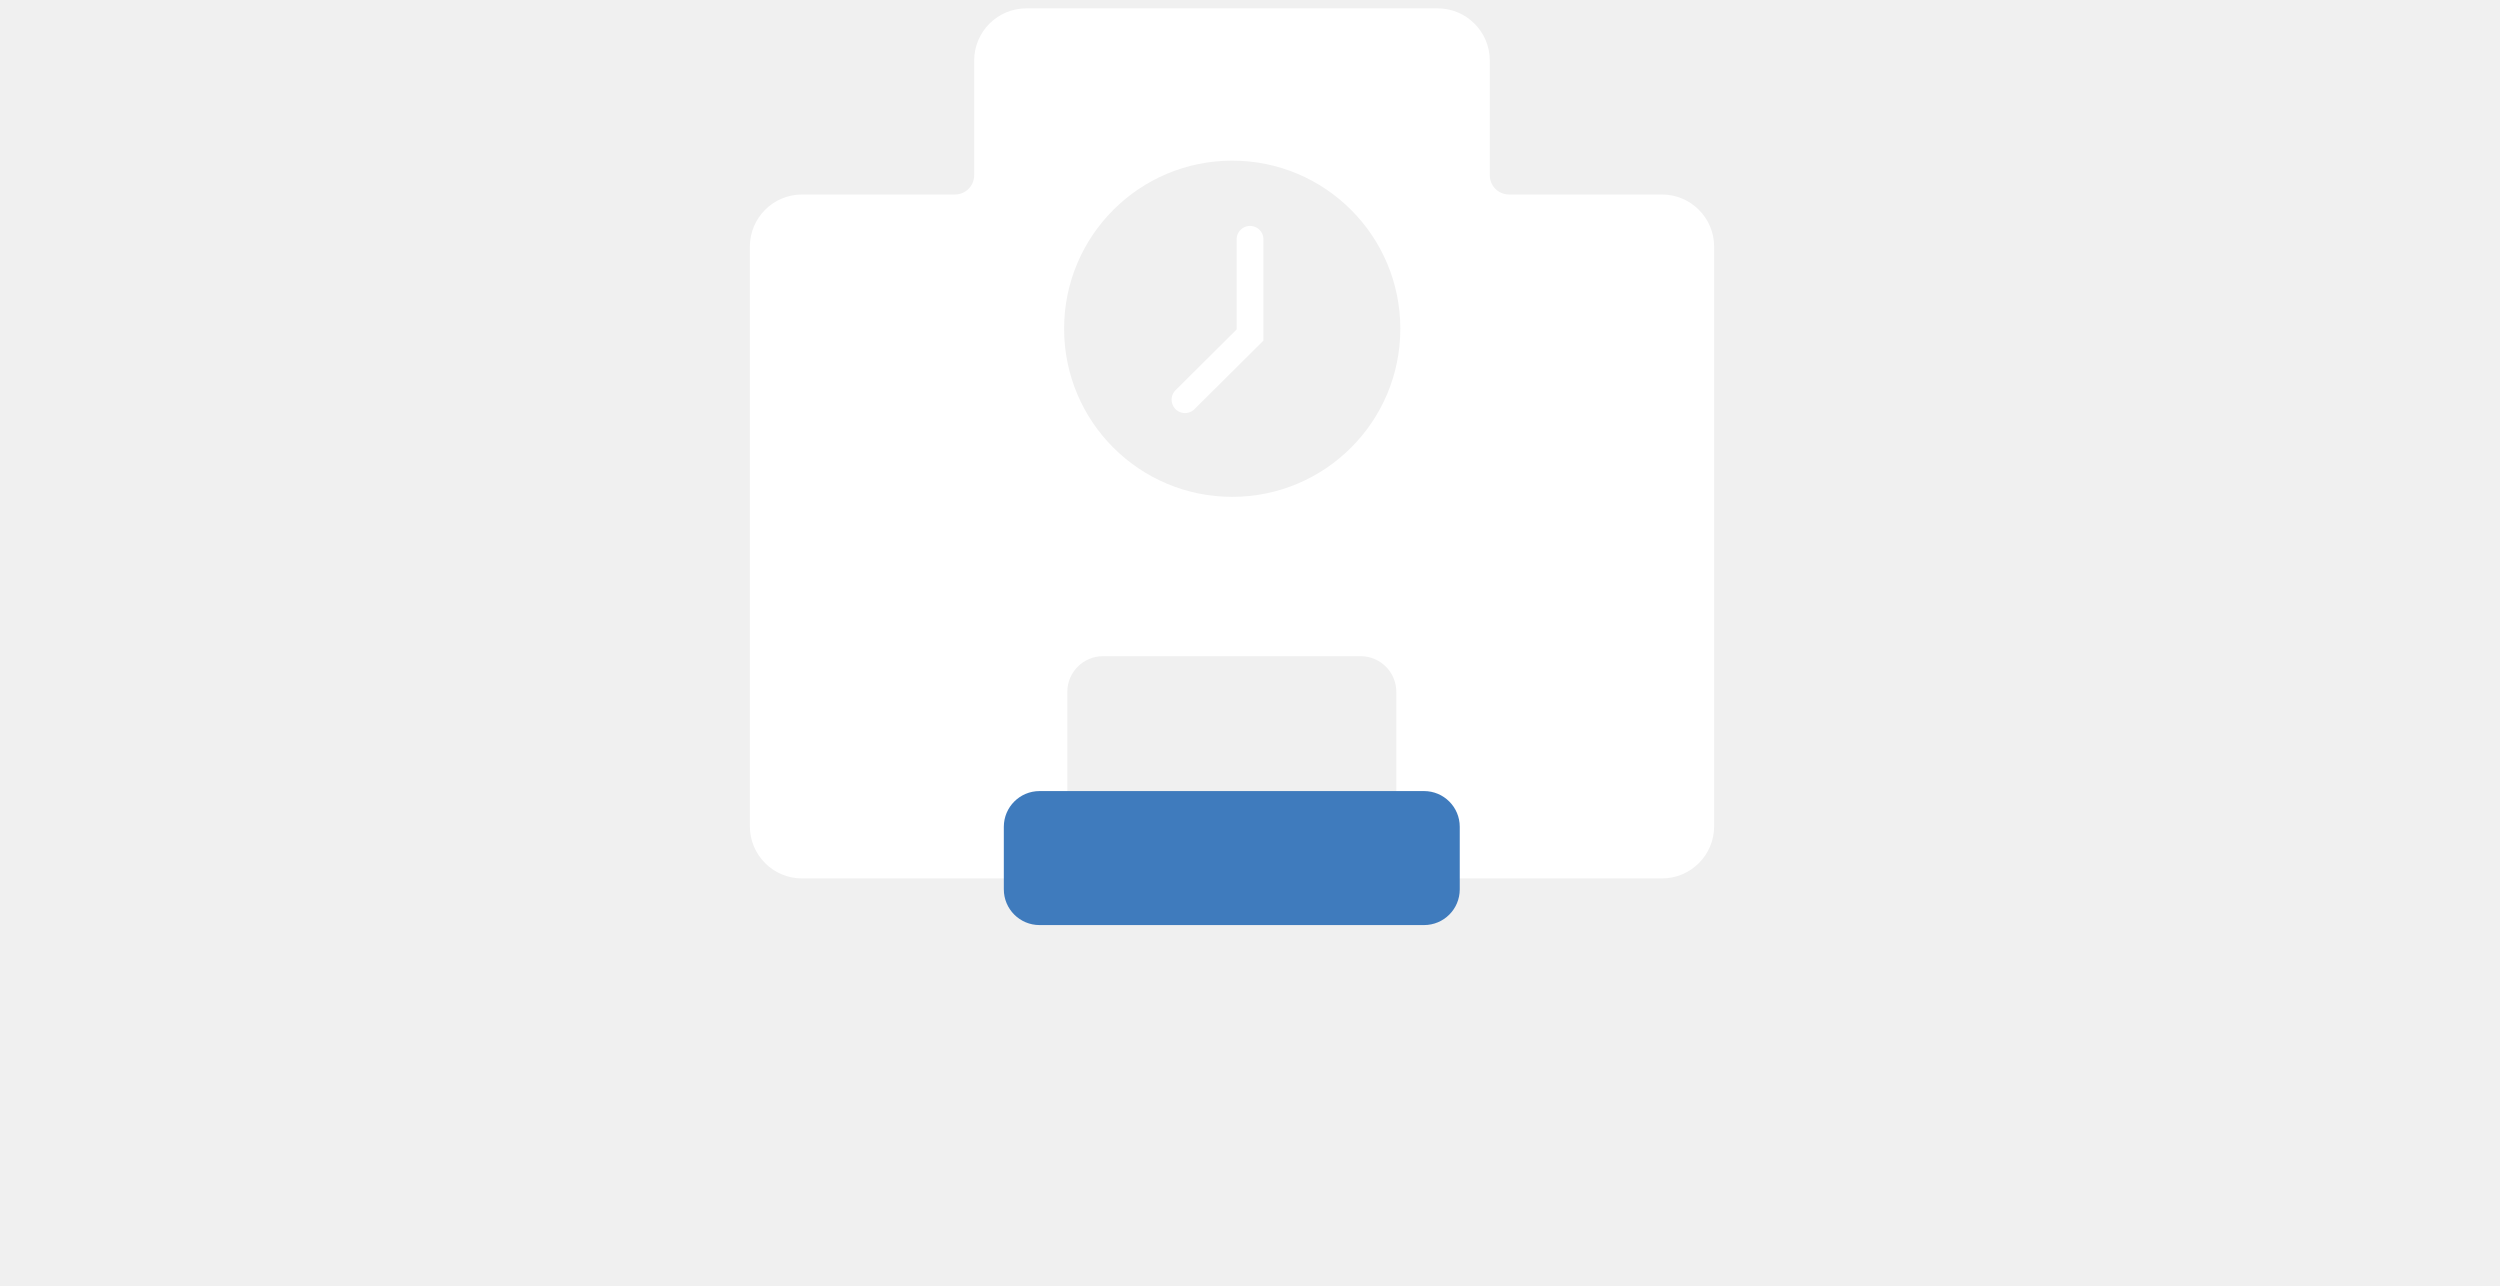
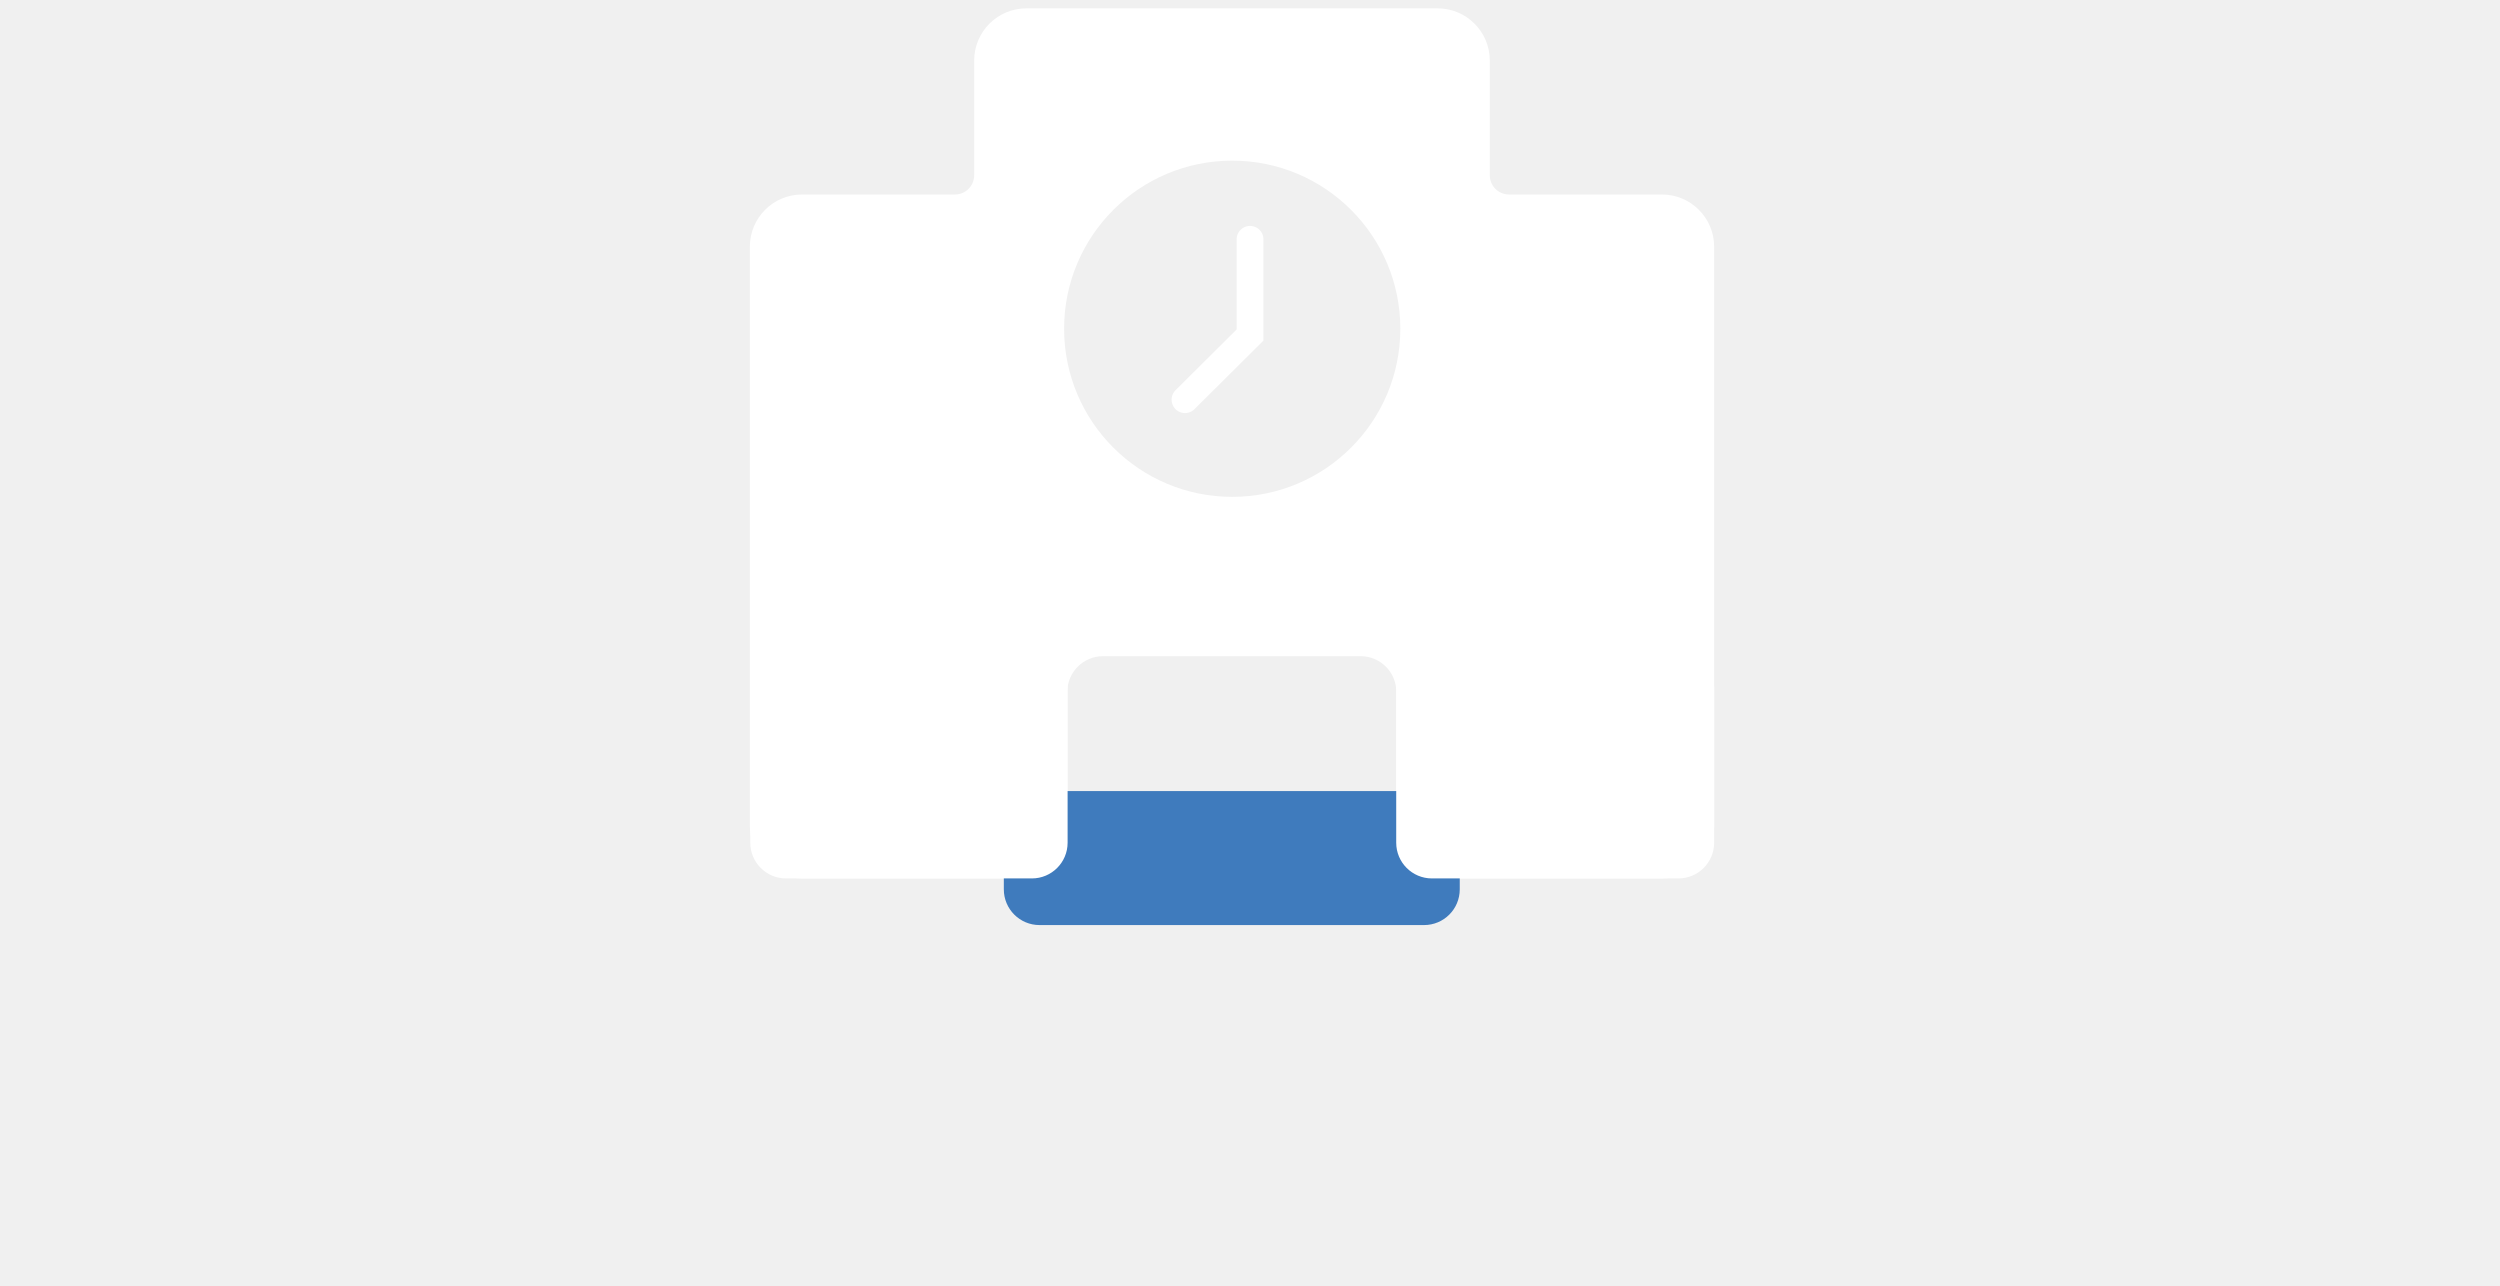
<svg xmlns="http://www.w3.org/2000/svg" width="70" height="36" viewBox="0 0 70 36" fill="none">
  <path d="M40.253 0.234C41.06 0.234 41.714 0.888 41.714 1.695V4.907C41.714 5.205 41.955 5.446 42.253 5.446H46.534C47.341 5.446 47.996 6.1 47.996 6.907V23.135C47.996 23.942 47.341 24.596 46.534 24.596H39.097V19.373C39.097 18.821 38.649 18.373 38.097 18.373H30.885C30.332 18.373 29.885 18.821 29.885 19.373V24.596H22.457C21.65 24.596 20.996 23.942 20.996 23.135V6.907C20.996 6.1 21.65 5.446 22.457 5.446H26.739C27.037 5.446 27.277 5.205 27.277 4.907V1.695C27.277 0.888 27.932 0.234 28.739 0.234H40.253ZM34.502 4.498C31.902 4.498 29.795 6.605 29.795 9.205C29.795 11.805 31.902 13.912 34.502 13.912C37.102 13.912 39.209 11.805 39.209 9.205C39.209 6.605 37.102 4.498 34.502 4.498Z" fill="white" />
  <path d="M39.873 22.15H29.107C28.555 22.15 28.107 22.598 28.107 23.15V24.902C28.107 25.455 28.555 25.902 29.107 25.902H39.873C40.426 25.902 40.873 25.455 40.873 24.902V23.15C40.873 22.598 40.426 22.15 39.873 22.15Z" fill="#3F7BBD" />
  <path d="M33.18 11.191L35.001 9.381V6.701" stroke="white" stroke-width="0.75" stroke-miterlimit="10" stroke-linecap="round" />
+   <rect x="21.008" y="18.26" width="8.885" height="6.336" rx="1" fill="white" />
+   <rect x="39.094" y="18.26" width="8.902" height="6.336" rx="1" fill="white" />
</svg>
